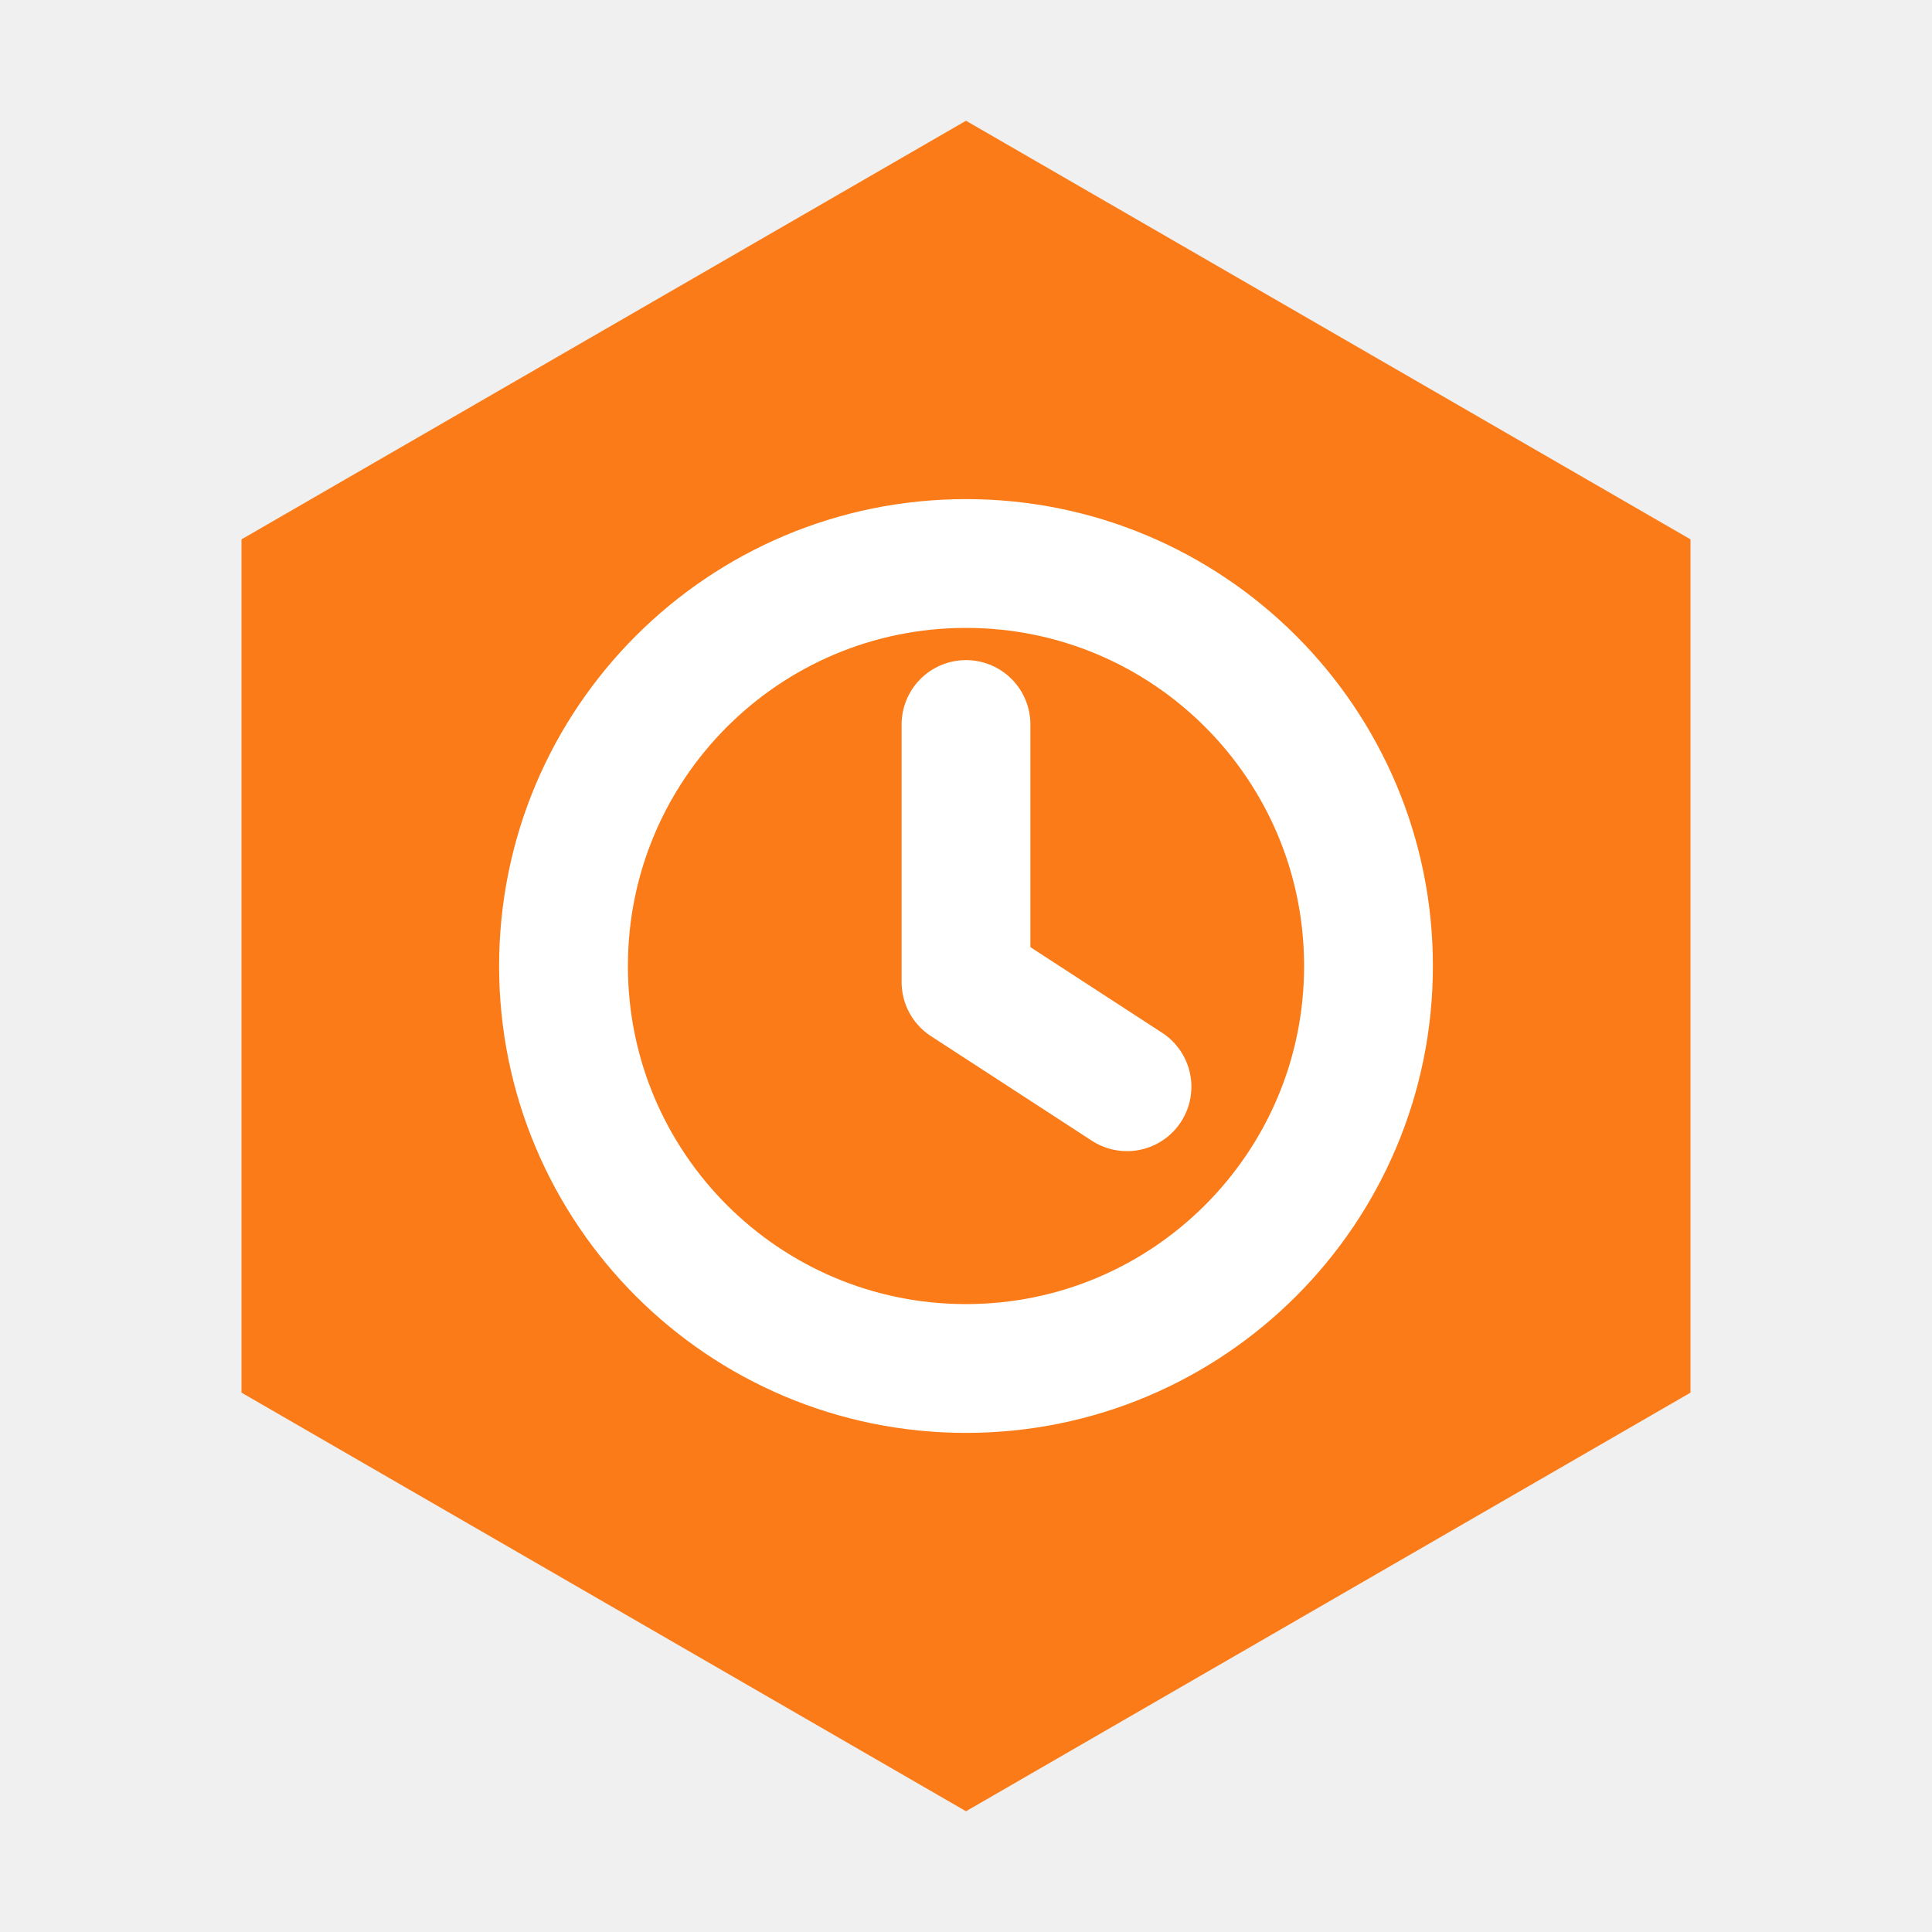
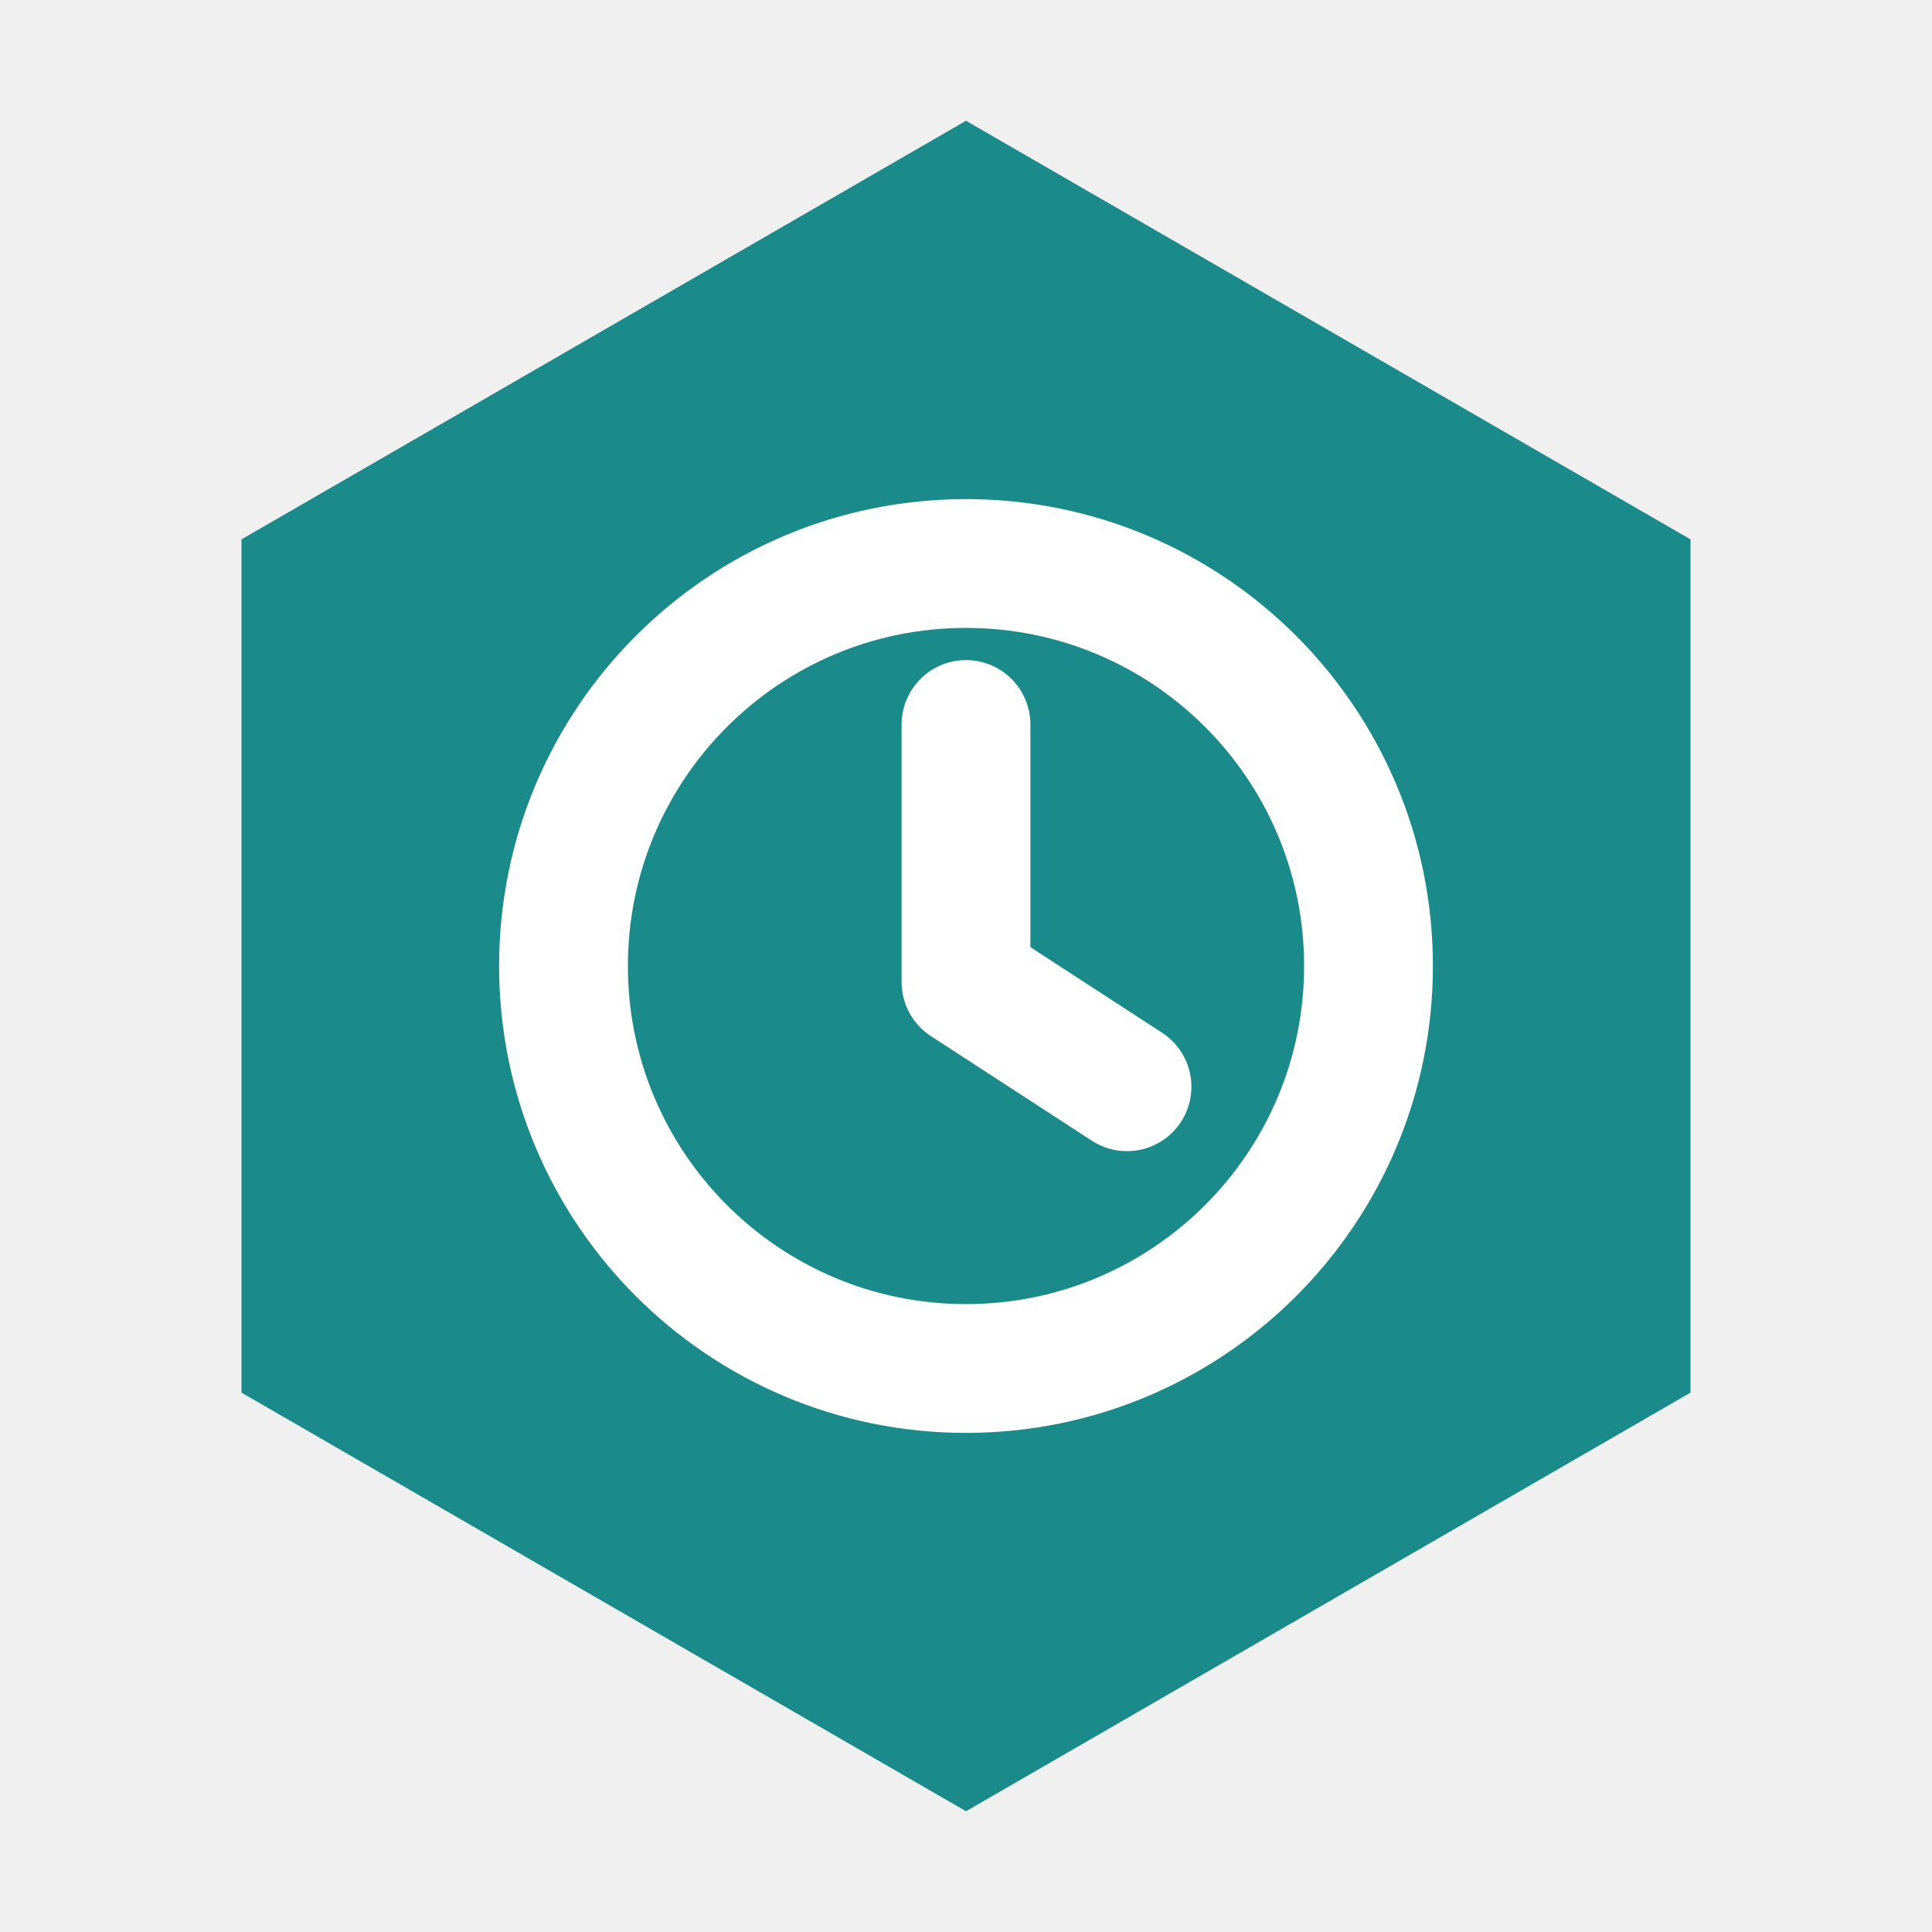
<svg xmlns="http://www.w3.org/2000/svg" viewBox="0 0 24 24" width="24" height="24">
-   <path d="M12 1.5l9 5.2v10.6l-9 5.2-9-5.2V6.7z" fill="#FA7B17" />
+   <path d="M12 1.5l9 5.2v10.6l-9 5.2-9-5.2V6.7z" fill="#1A8A8A" />
  <circle cx="12" cy="12" r="5" stroke="#fff" stroke-width="1.6" stroke-linecap="round" stroke-linejoin="round" fill="none" />
  <path d="M12 9v3.2l2 1.3" stroke="#fff" stroke-width="1.6" stroke-linecap="round" stroke-linejoin="round" fill="none" />
</svg>
